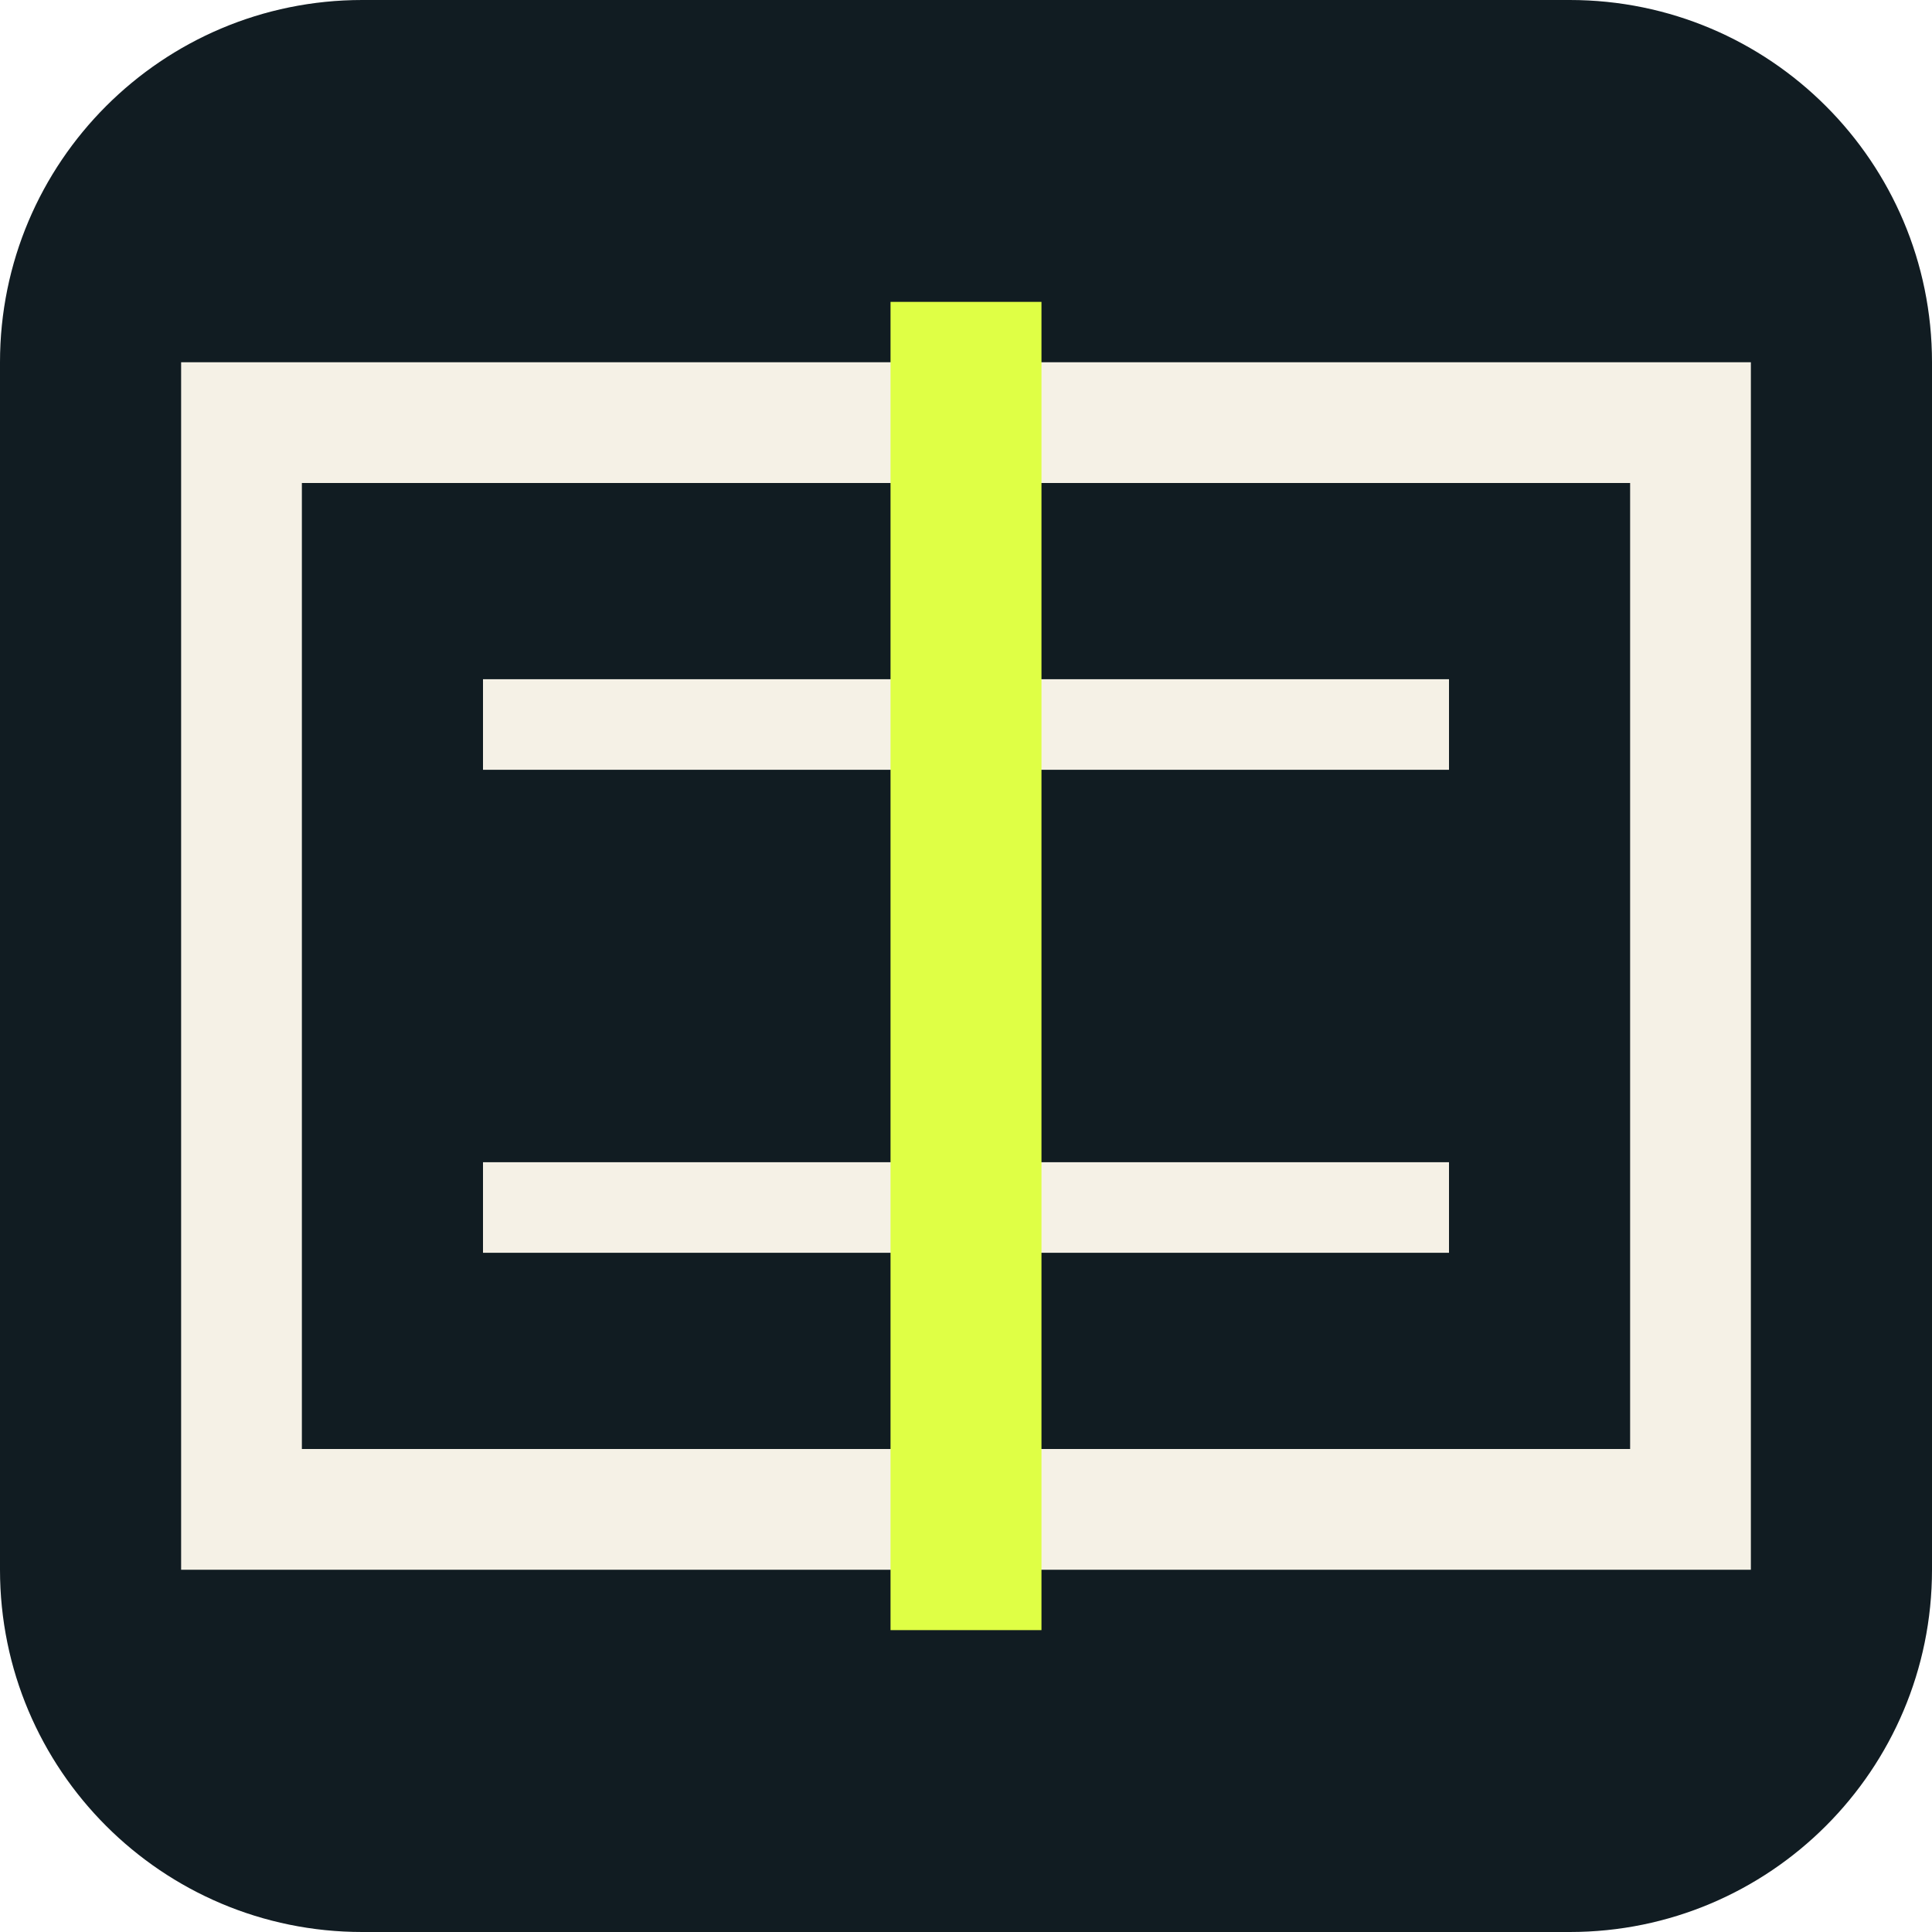
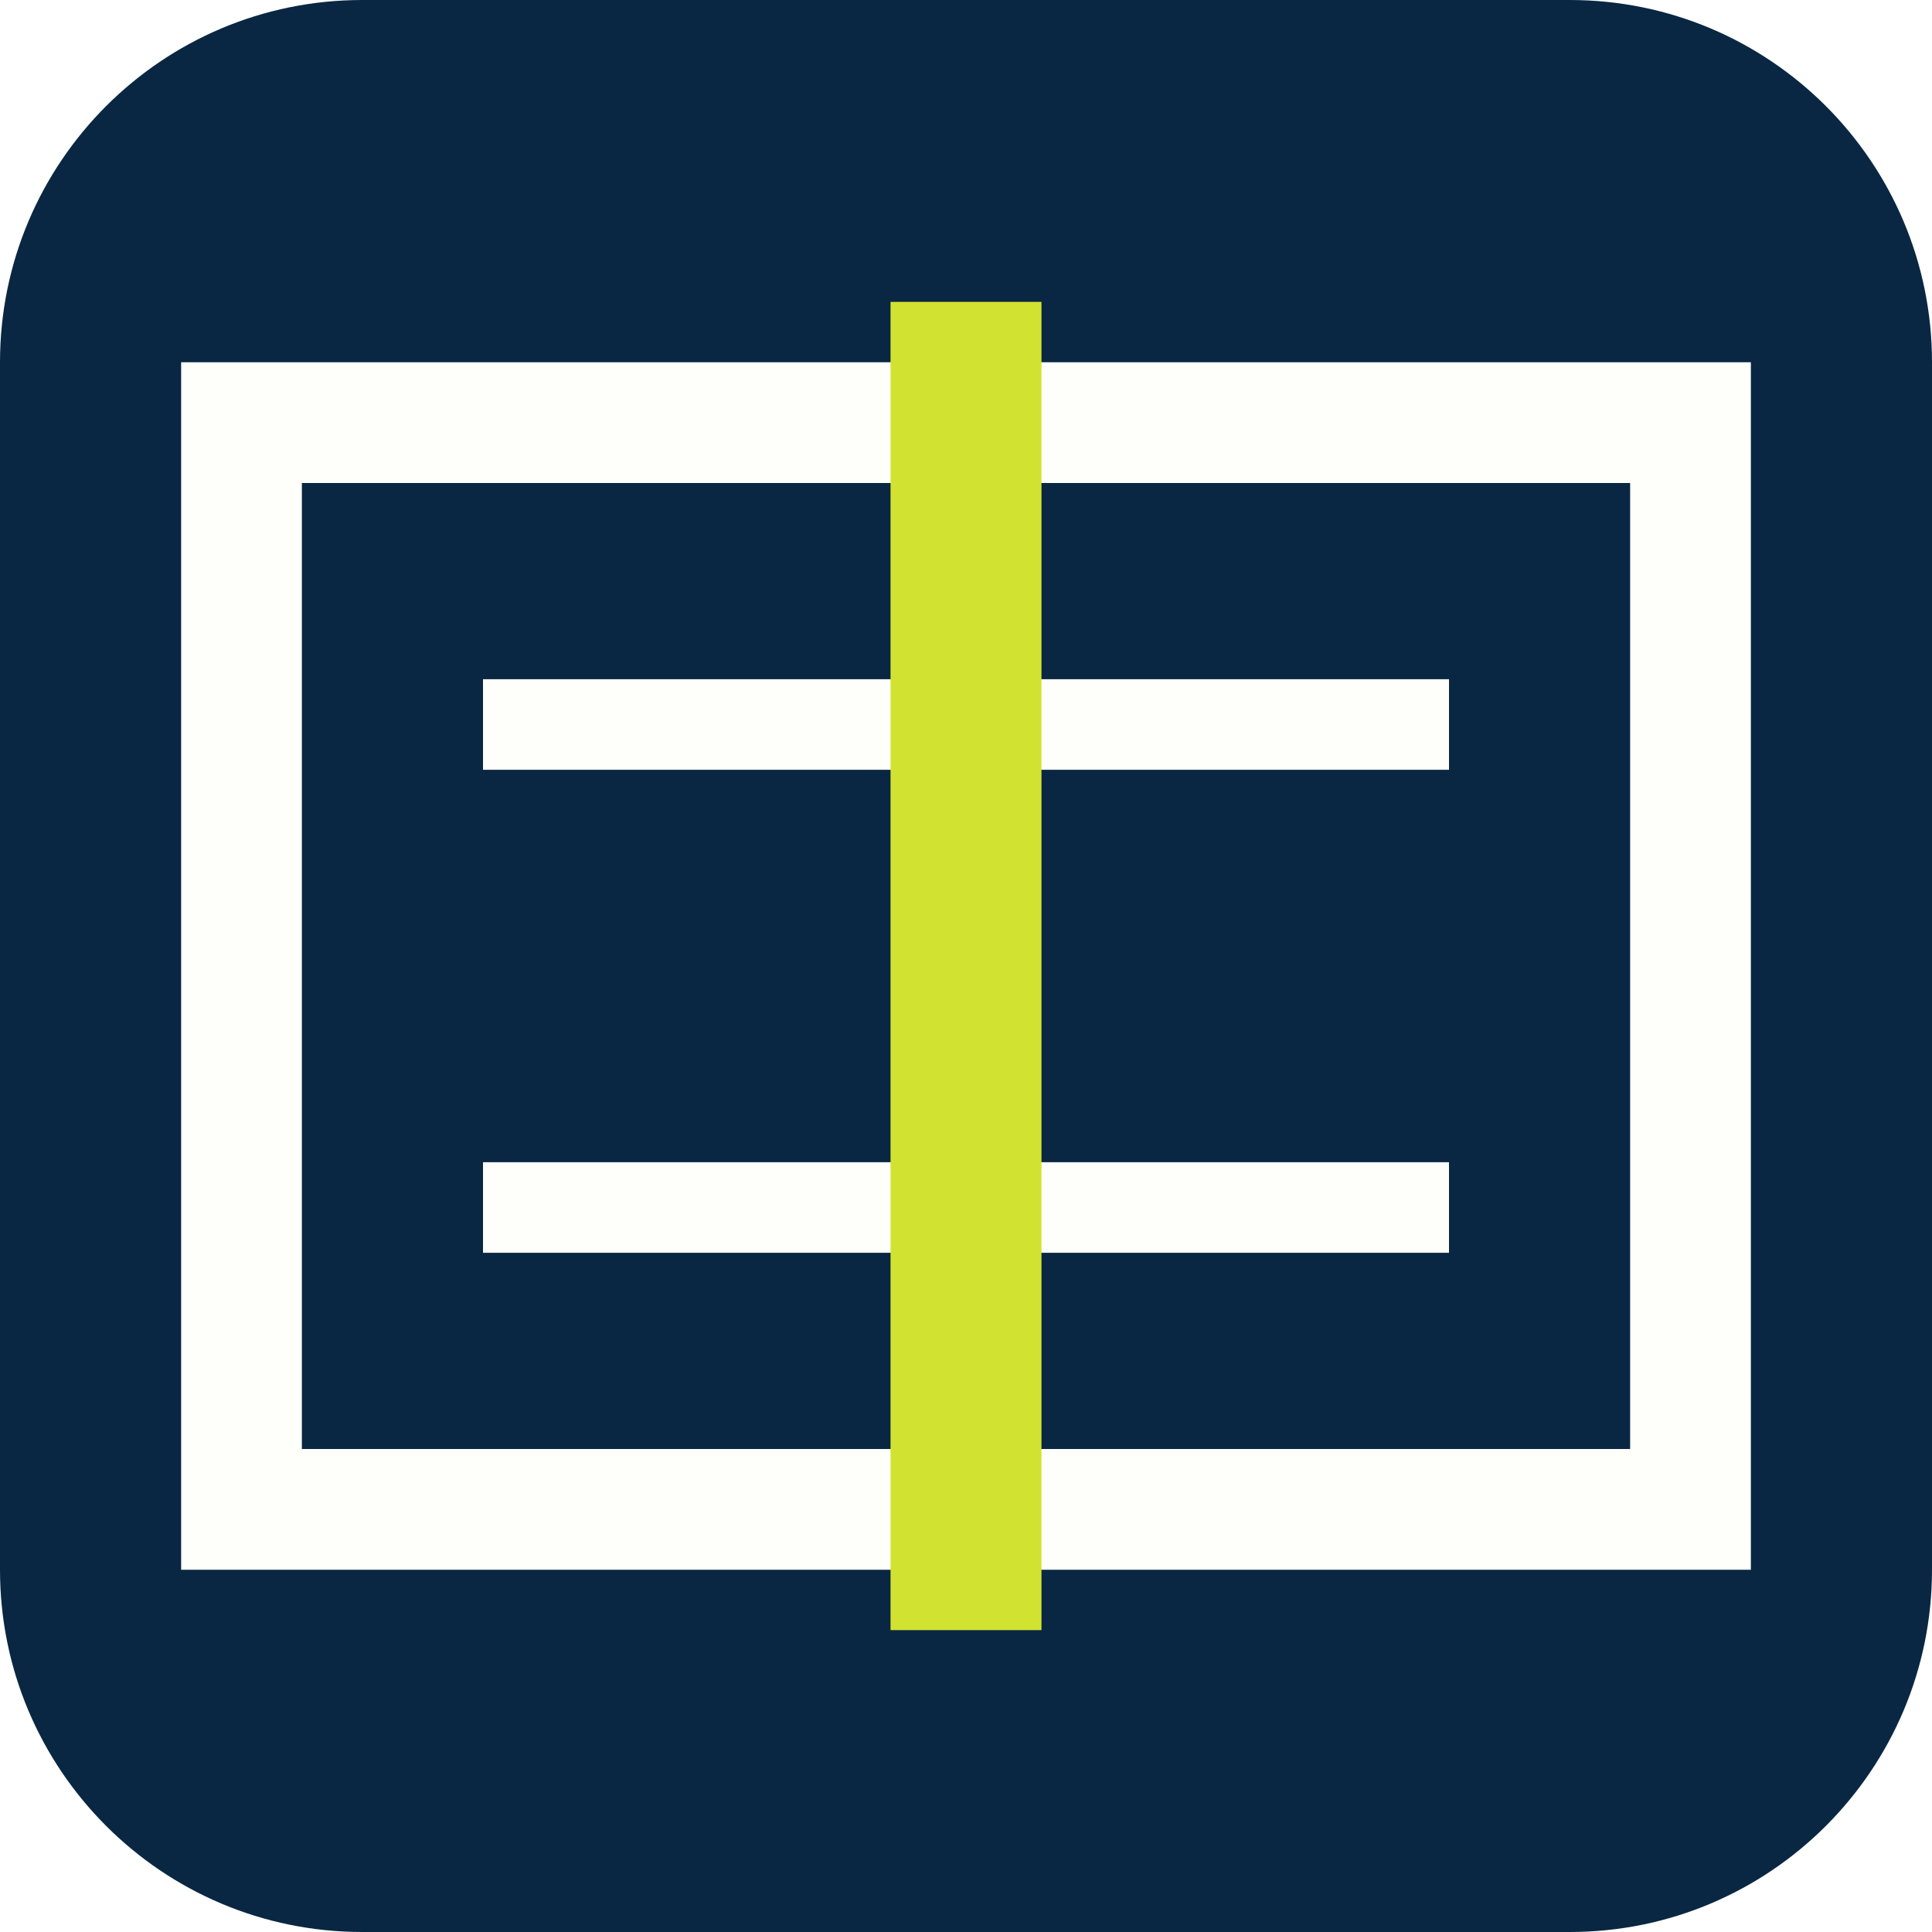
<svg xmlns="http://www.w3.org/2000/svg" viewBox="0 0 32 32">
-   <rect width="32" height="32" rx="6" fill="#111C22" />
-   <rect x="4" y="7" width="24" height="18" fill="none" stroke="#F5F1E6" stroke-width="2" />
-   <line x1="8" y1="12" x2="24" y2="12" stroke="#F5F1E6" stroke-width="1.5" />
-   <line x1="8" y1="20" x2="24" y2="20" stroke="#F5F1E6" stroke-width="1.5" />
-   <line x1="16" y1="5" x2="16" y2="27" stroke="#DFFF45" stroke-width="2.5" />
+   <rect width="32" height="32" rx="6" fill="#092742" />
+   <rect x="4" y="7" width="24" height="18" fill="none" stroke="#FEFFFA" stroke-width="2" />
+   <line x1="8" y1="12" x2="24" y2="12" stroke="#FEFFFA" stroke-width="1.5" />
+   <line x1="8" y1="20" x2="24" y2="20" stroke="#FEFFFA" stroke-width="1.5" />
+   <line x1="16" y1="5" x2="16" y2="27" stroke="#D1E231" stroke-width="2.5" />
</svg>
